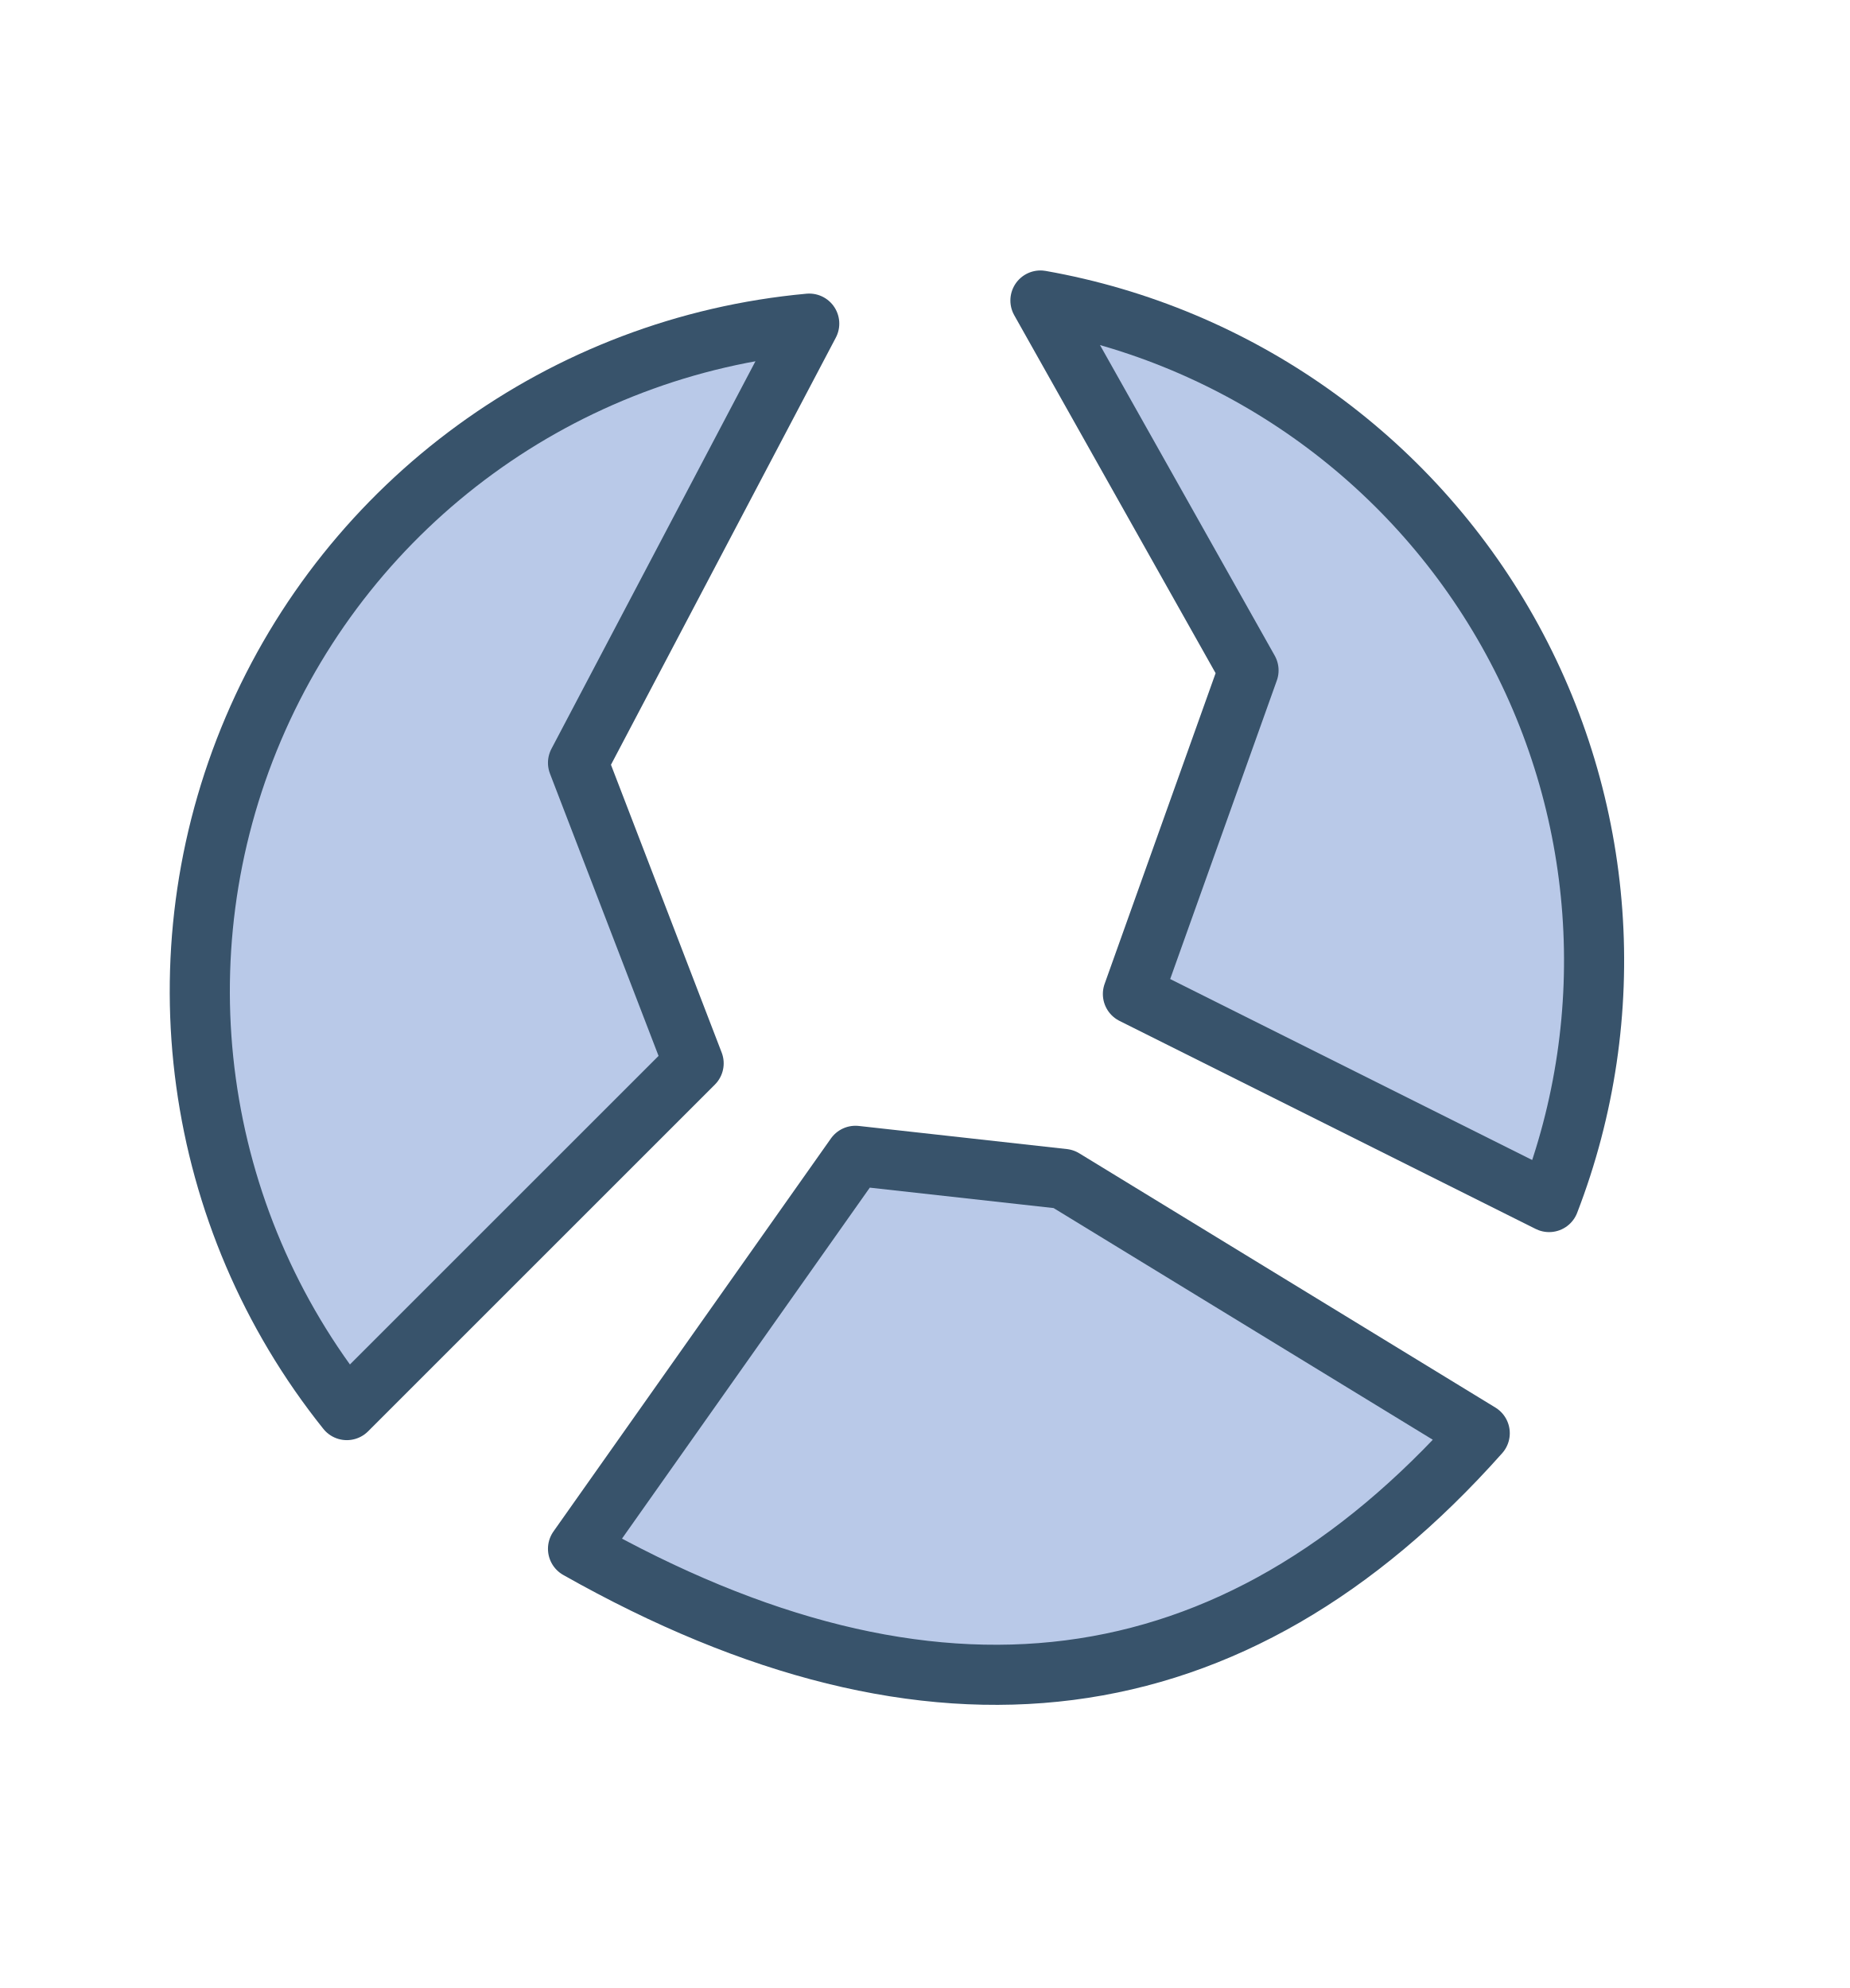
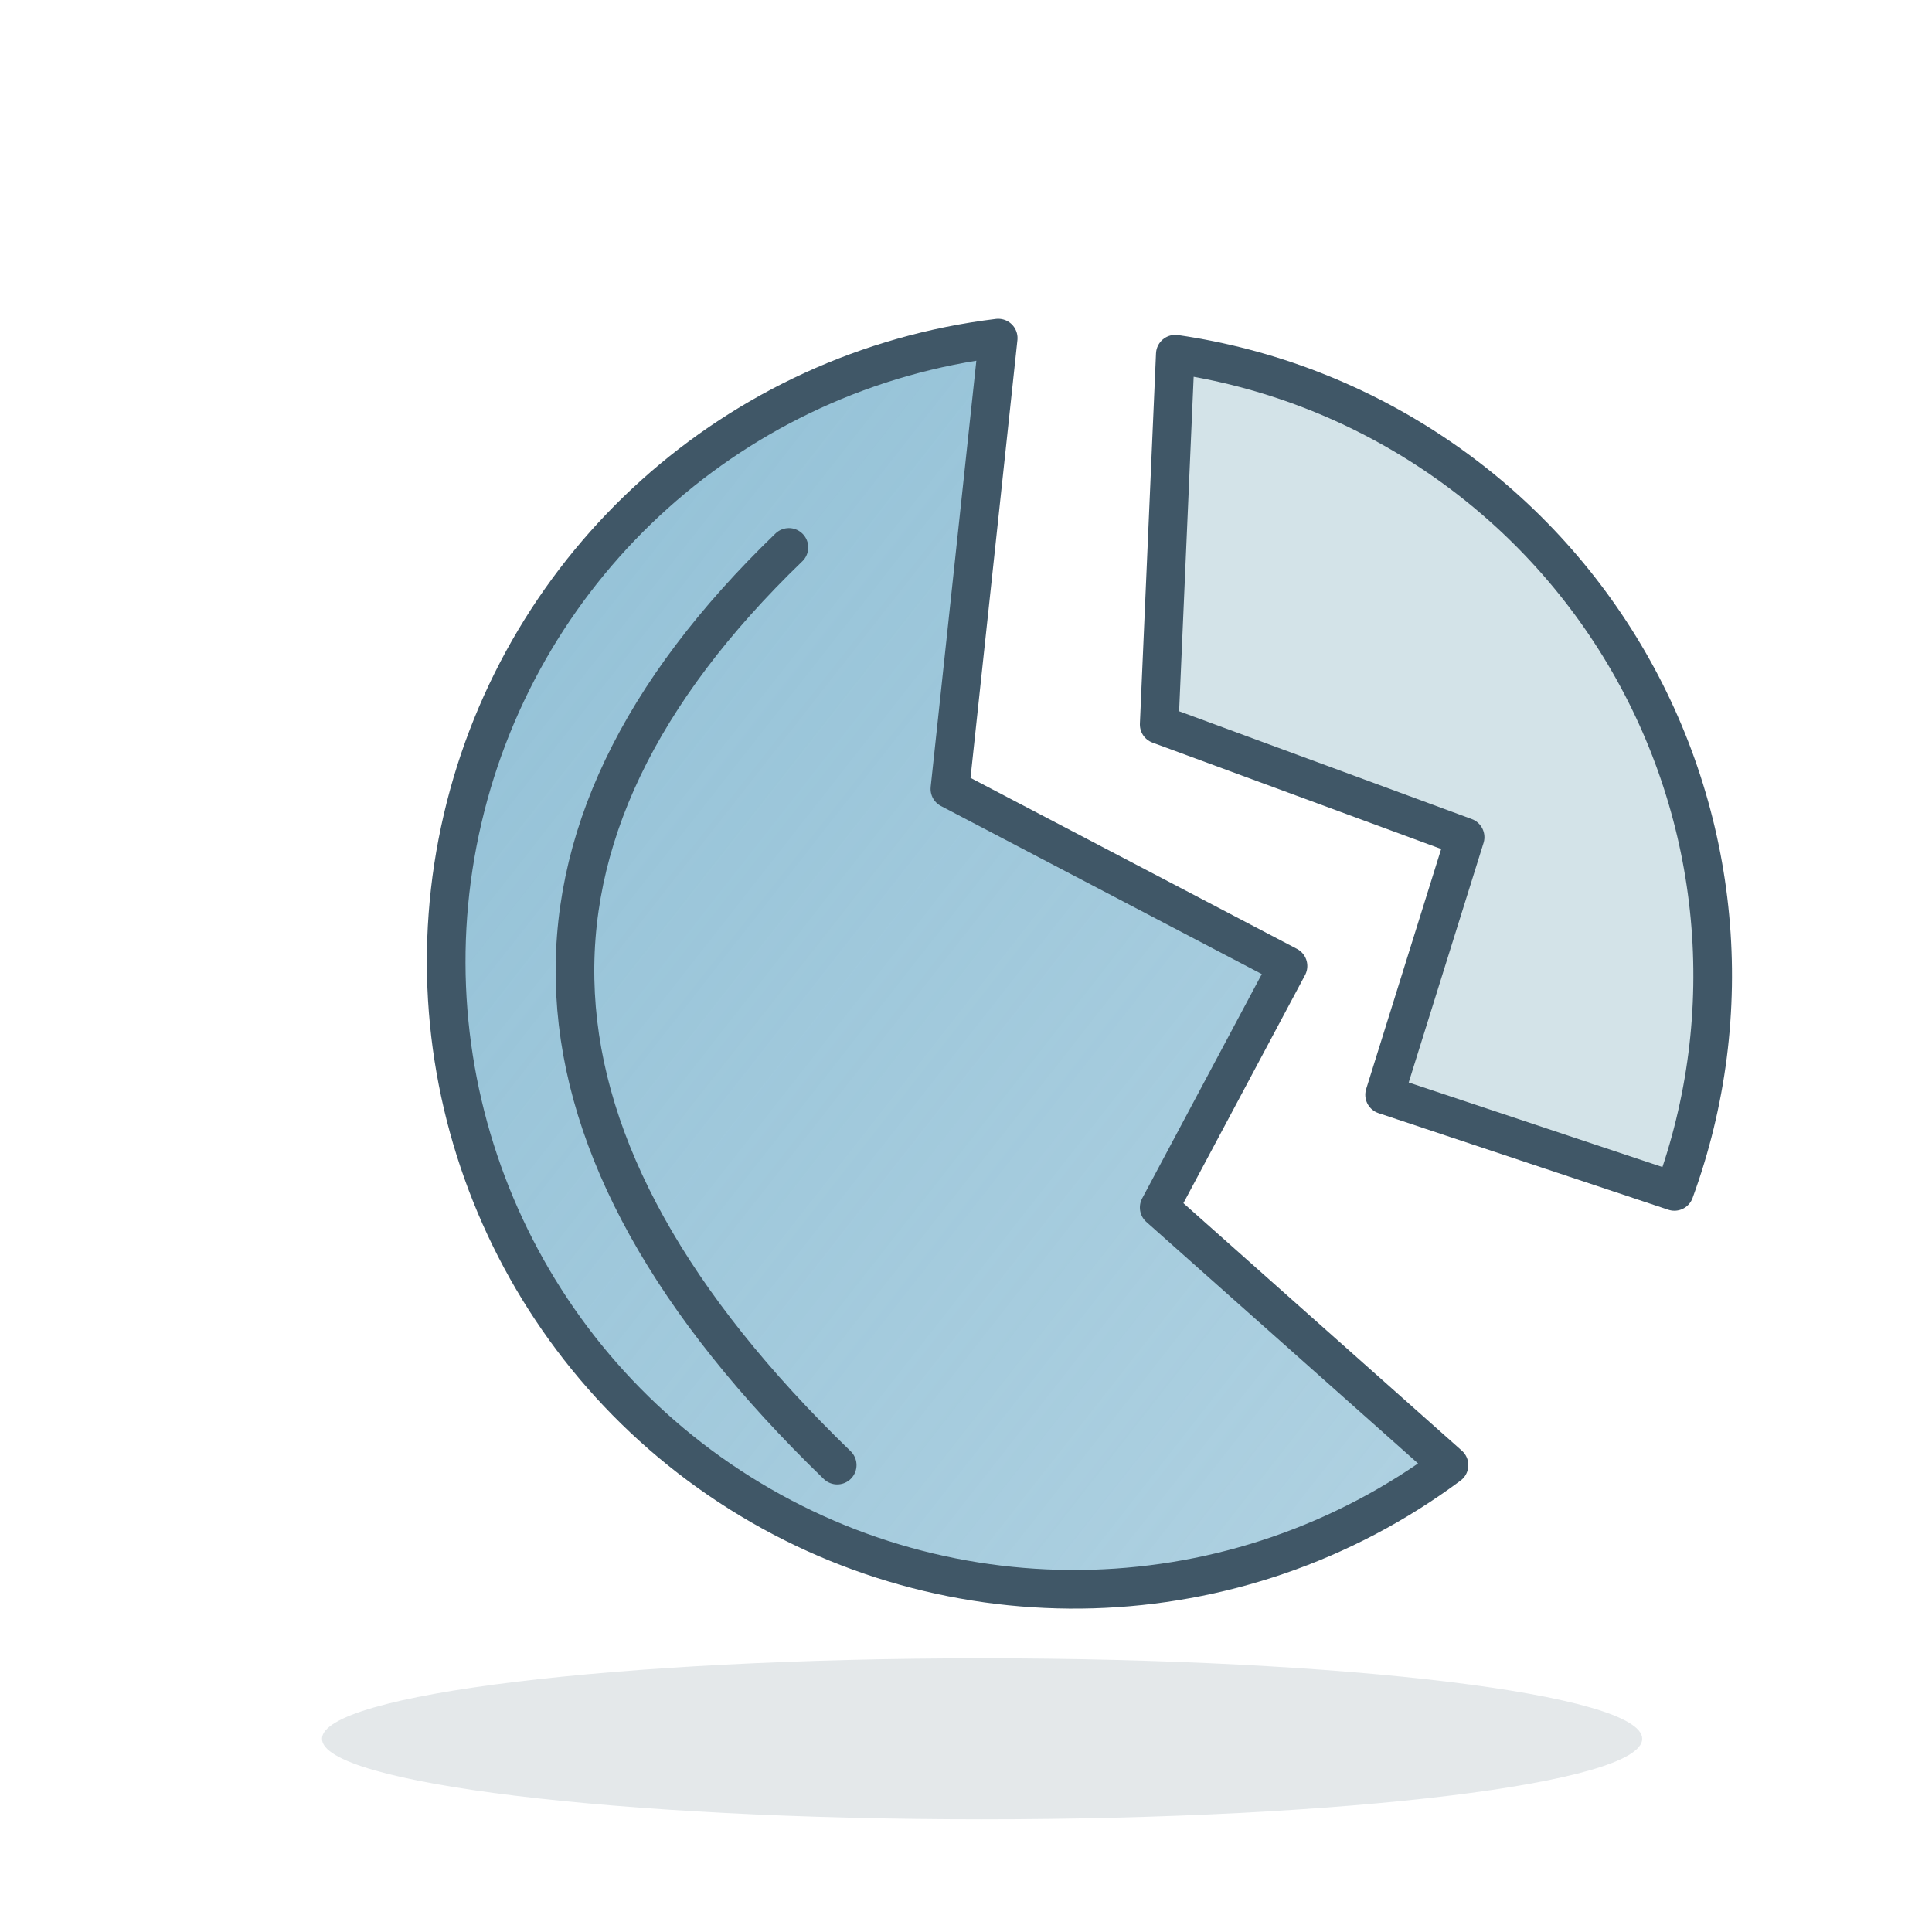
- <svg xmlns="http://www.w3.org/2000/svg" viewBox="0 0 80 86">
-   <g stroke="#38536b" stroke-width="2.6" stroke-linecap="round" stroke-linejoin="round">
-     <path d="M35 14A29 29 0 0 0 15 61l15-15-5-13Z" fill="#b9c9e8" />
-     <path d="M45 13A29 29 0 0 1 67 52L49 43l5-14Z" fill="#b9c9e8" />
-     <path d="M37 50 25 67q23 13 39-5L46 51Z" fill="#b9c9e8" />
+ <svg xmlns="http://www.w3.org/2000/svg" viewBox="0 0 120 120" role="img">
+   <defs>
+     <linearGradient id="body" x1="0" y1="0" x2="1" y2="1">
+       <stop stop-color="#91c0d6" />
+       <stop offset="1" stop-color="#91c0d6" stop-opacity=".72" />
+     </linearGradient>
+   </defs>
+   <ellipse cx="61" cy="108" rx="41" ry="5" fill="#183b50" opacity=".12" />
+   <g stroke="#405767" stroke-width="2.4" stroke-linecap="round" stroke-linejoin="round">
+     <path d="M62 21A39 39 0 1 0 90 91L72 75 80 60 59 49Z" fill="url(#body)" />
+     <path d="M73 22A39 39 0 0 1 104 74L86 68 91 52 72 45Z" fill="#d3e3e8" />
+     <path d="M49 34Q21 61 52 91" fill="none" />
  </g>
</svg>
